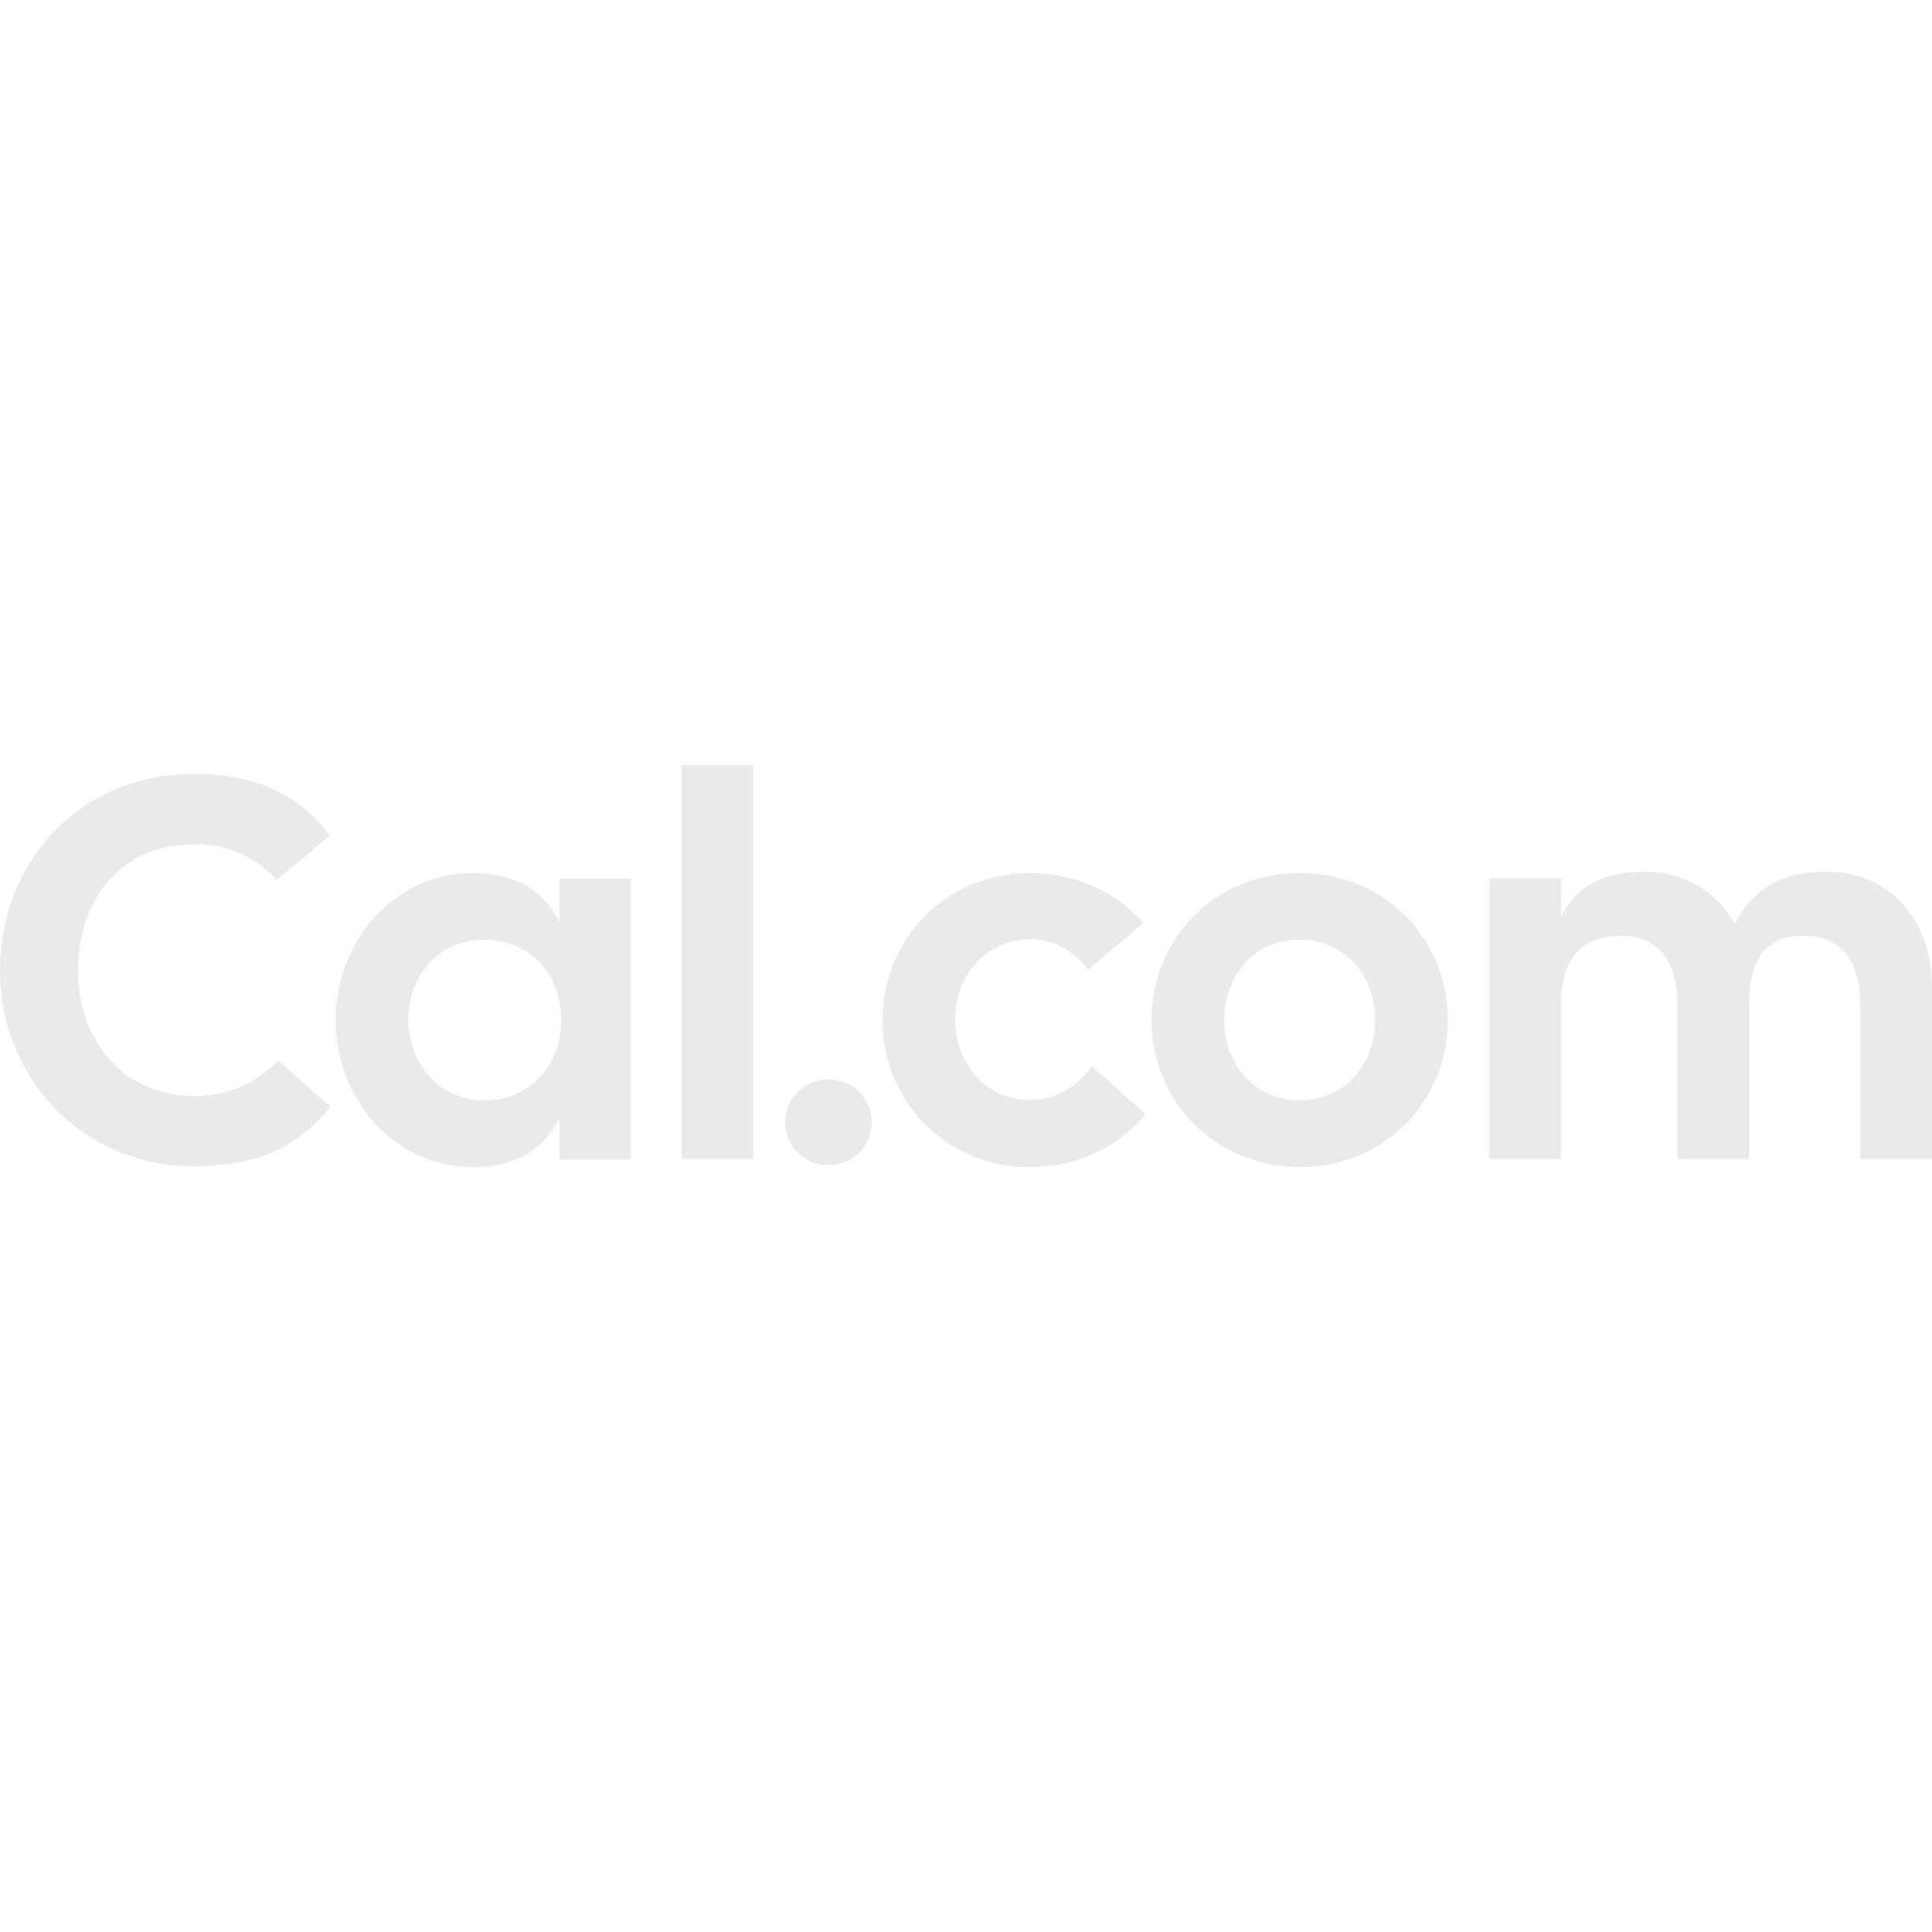
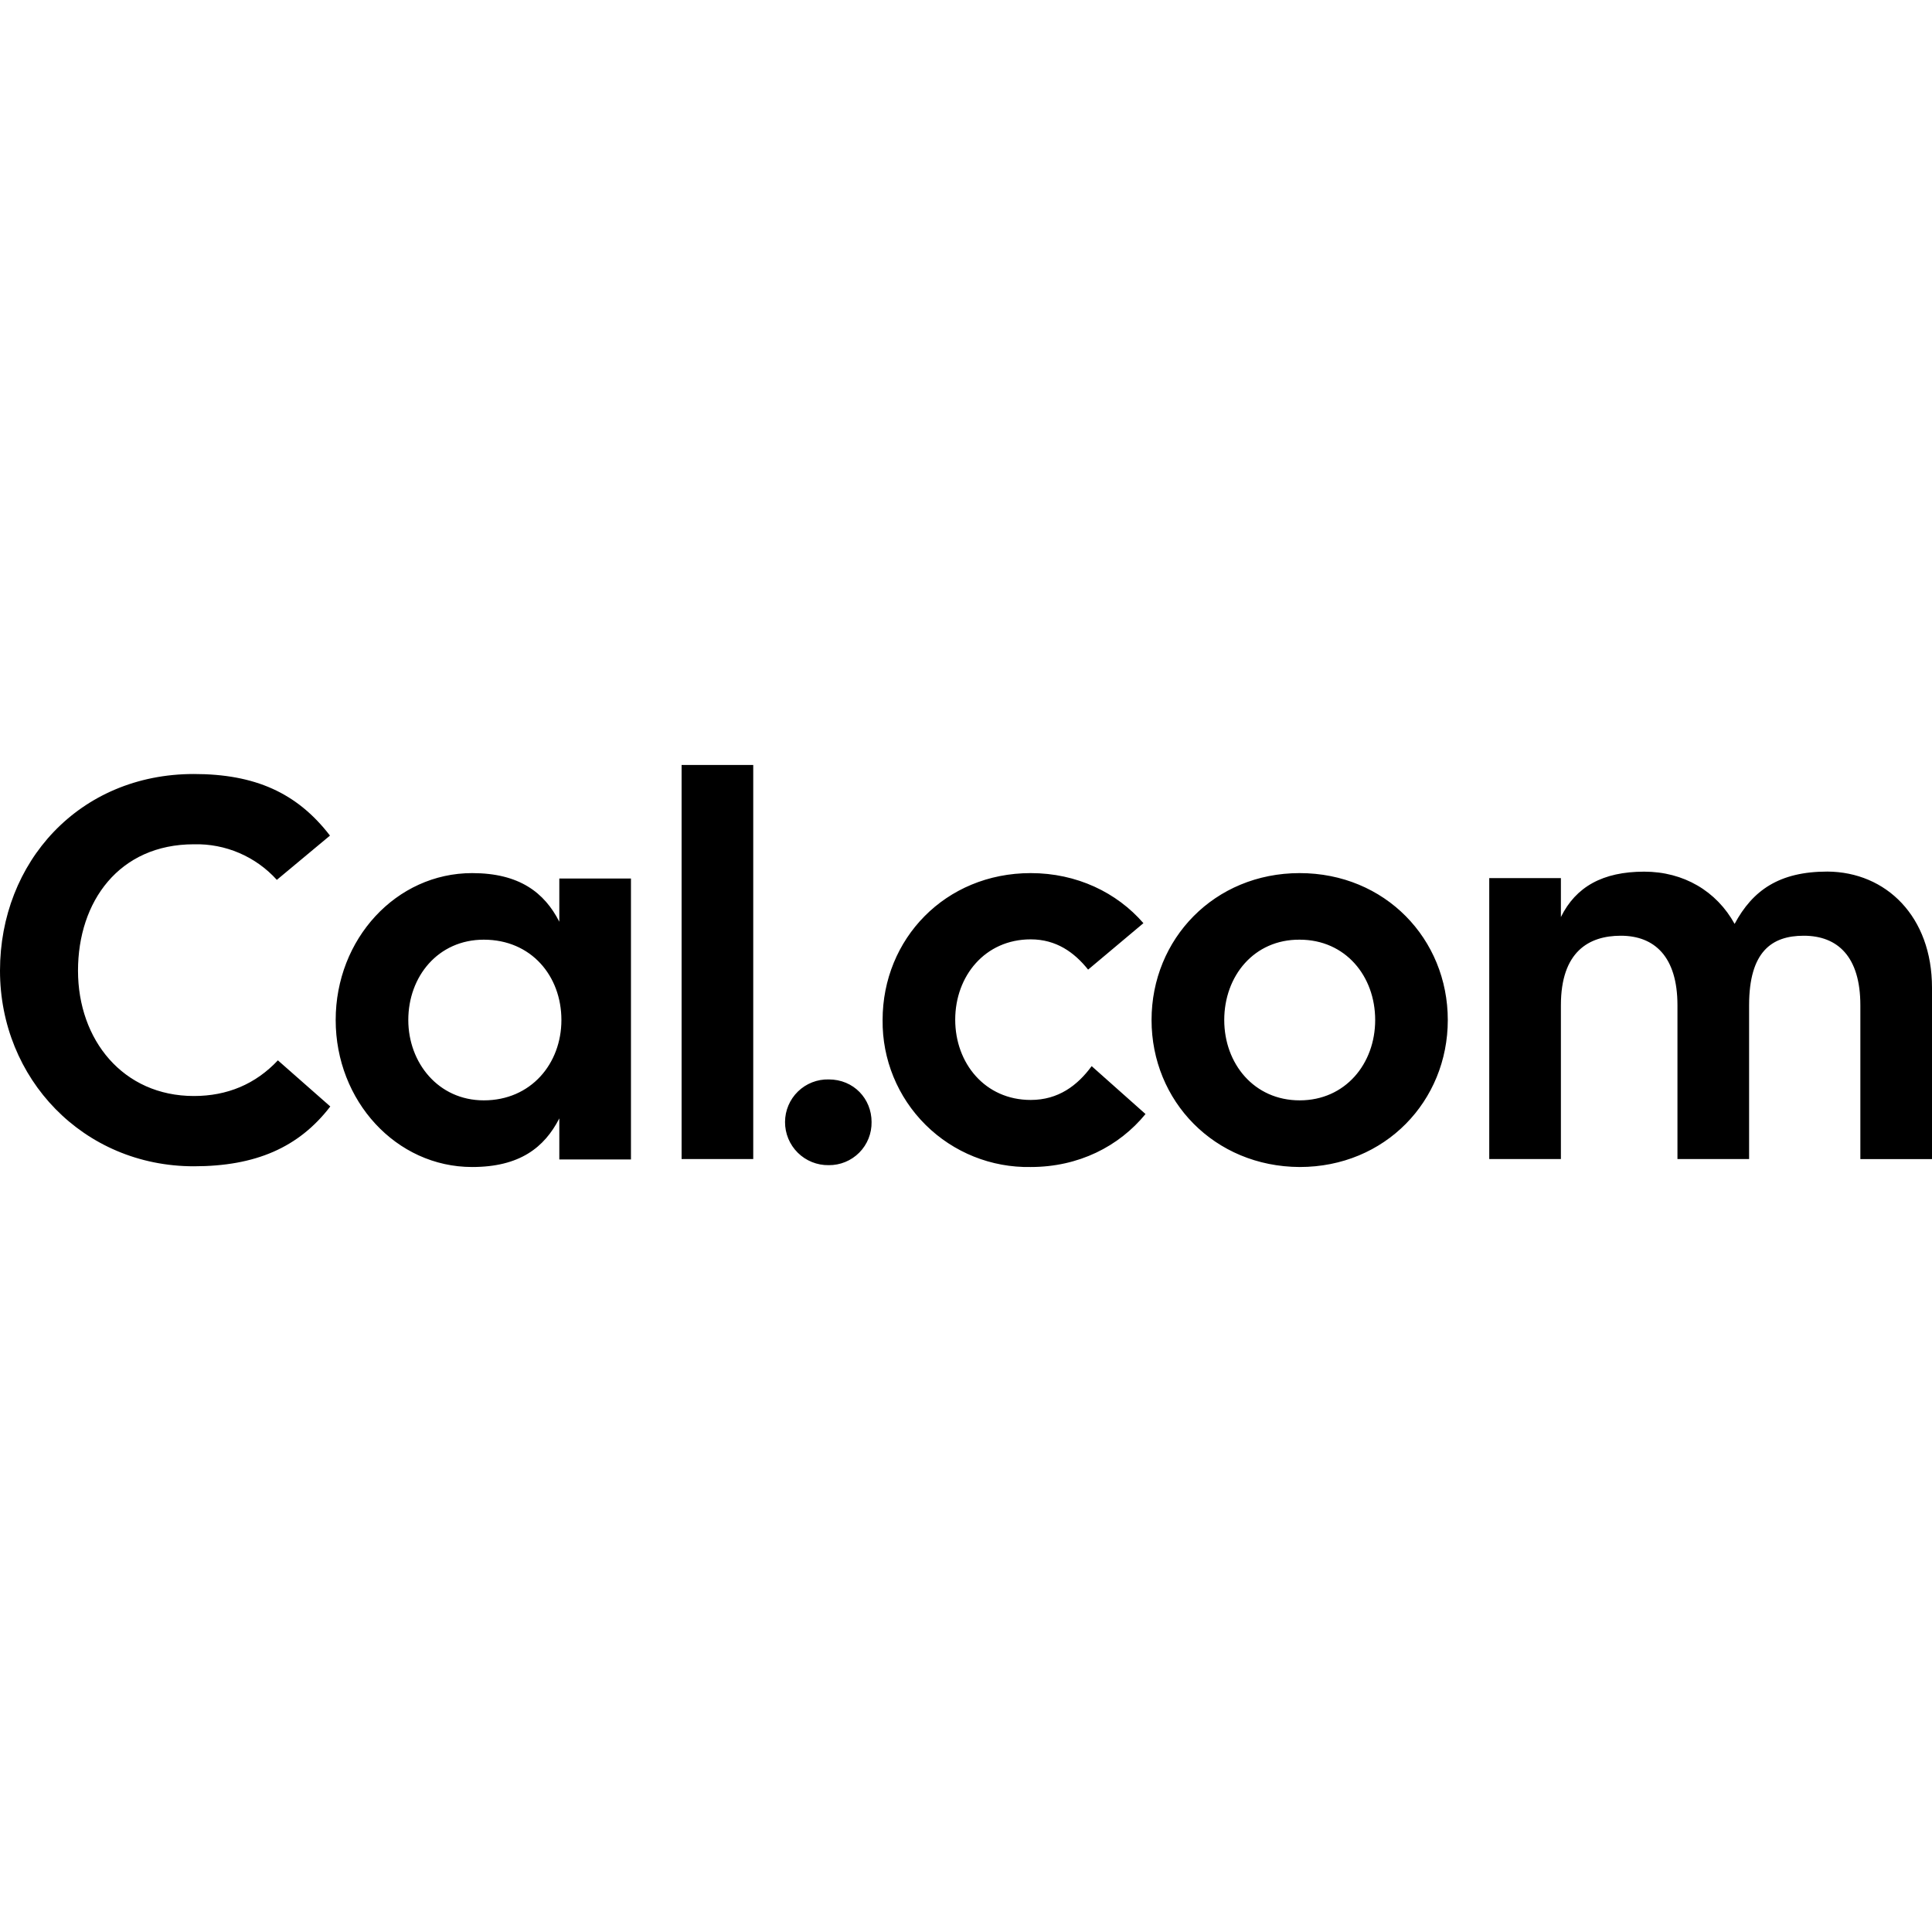
- <svg xmlns="http://www.w3.org/2000/svg" fill="#EAEAEA" role="img" viewBox="0 0 24 24">
+ <svg xmlns="http://www.w3.org/2000/svg" role="img" viewBox="0 0 24 24">
  <path d="M2.408 14.488C1.035 14.488 0 13.4 0 12.058c0-1.346.982-2.443 2.408-2.443.758 0 1.282.233 1.691.765l-.66.55a1.343 1.343 0 0 0-1.03-.442c-.93 0-1.44.711-1.44 1.57 0 .86.559 1.557 1.44 1.557.413 0 .765-.147 1.043-.443l.651.573c-.391.51-.929.743-1.695.743zM6.948 10.913h.89v3.49h-.89v-.51c-.185.362-.493.604-1.083.604-.943 0-1.695-.82-1.695-1.826 0-1.007.752-1.825 1.695-1.825.585 0 .898.241 1.083.604zm.026 1.758c0-.546-.374-.998-.964-.998-.568 0-.938.457-.938.998 0 .528.37.998.938.998.586 0 .964-.456.964-.998zM8.467 9.503h.89v4.895h-.89zM9.752 13.937a.53.53 0 0 1 .542-.528c.313 0 .533.242.533.528a.527.527 0 0 1-.533.537.534.534 0 0 1-.542-.537zM14.23 13.839c-.33.403-.832.658-1.426.658a1.806 1.806 0 0 1-1.84-1.826c0-1.007.778-1.825 1.84-1.825.572 0 1.07.241 1.4.622l-.687.577c-.172-.215-.396-.376-.713-.376-.568 0-.938.456-.938.998 0 .541.37.997.938.997.343 0 .58-.179.757-.42zM14.305 12.671c0-1.007.78-1.825 1.84-1.825 1.061 0 1.84.818 1.84 1.825 0 1.007-.779 1.826-1.84 1.826-1.06-.005-1.84-.82-1.84-1.826zm2.778 0c0-.546-.37-.998-.938-.998-.568-.004-.937.452-.937.998 0 .542.37.998.937.998.568 0 .938-.456.938-.998zM24 12.269v2.13h-.89v-1.911c0-.604-.281-.864-.704-.864-.396 0-.678.197-.678.864v1.91h-.89v-1.91c0-.604-.285-.864-.704-.864-.396 0-.744.197-.744.864v1.91h-.89v-3.49h.89v.484c.185-.376.52-.564 1.035-.564.489 0 .898.241 1.123.649.224-.417.554-.65 1.153-.65.731.005 1.299.56 1.299 1.442z" />
</svg>
